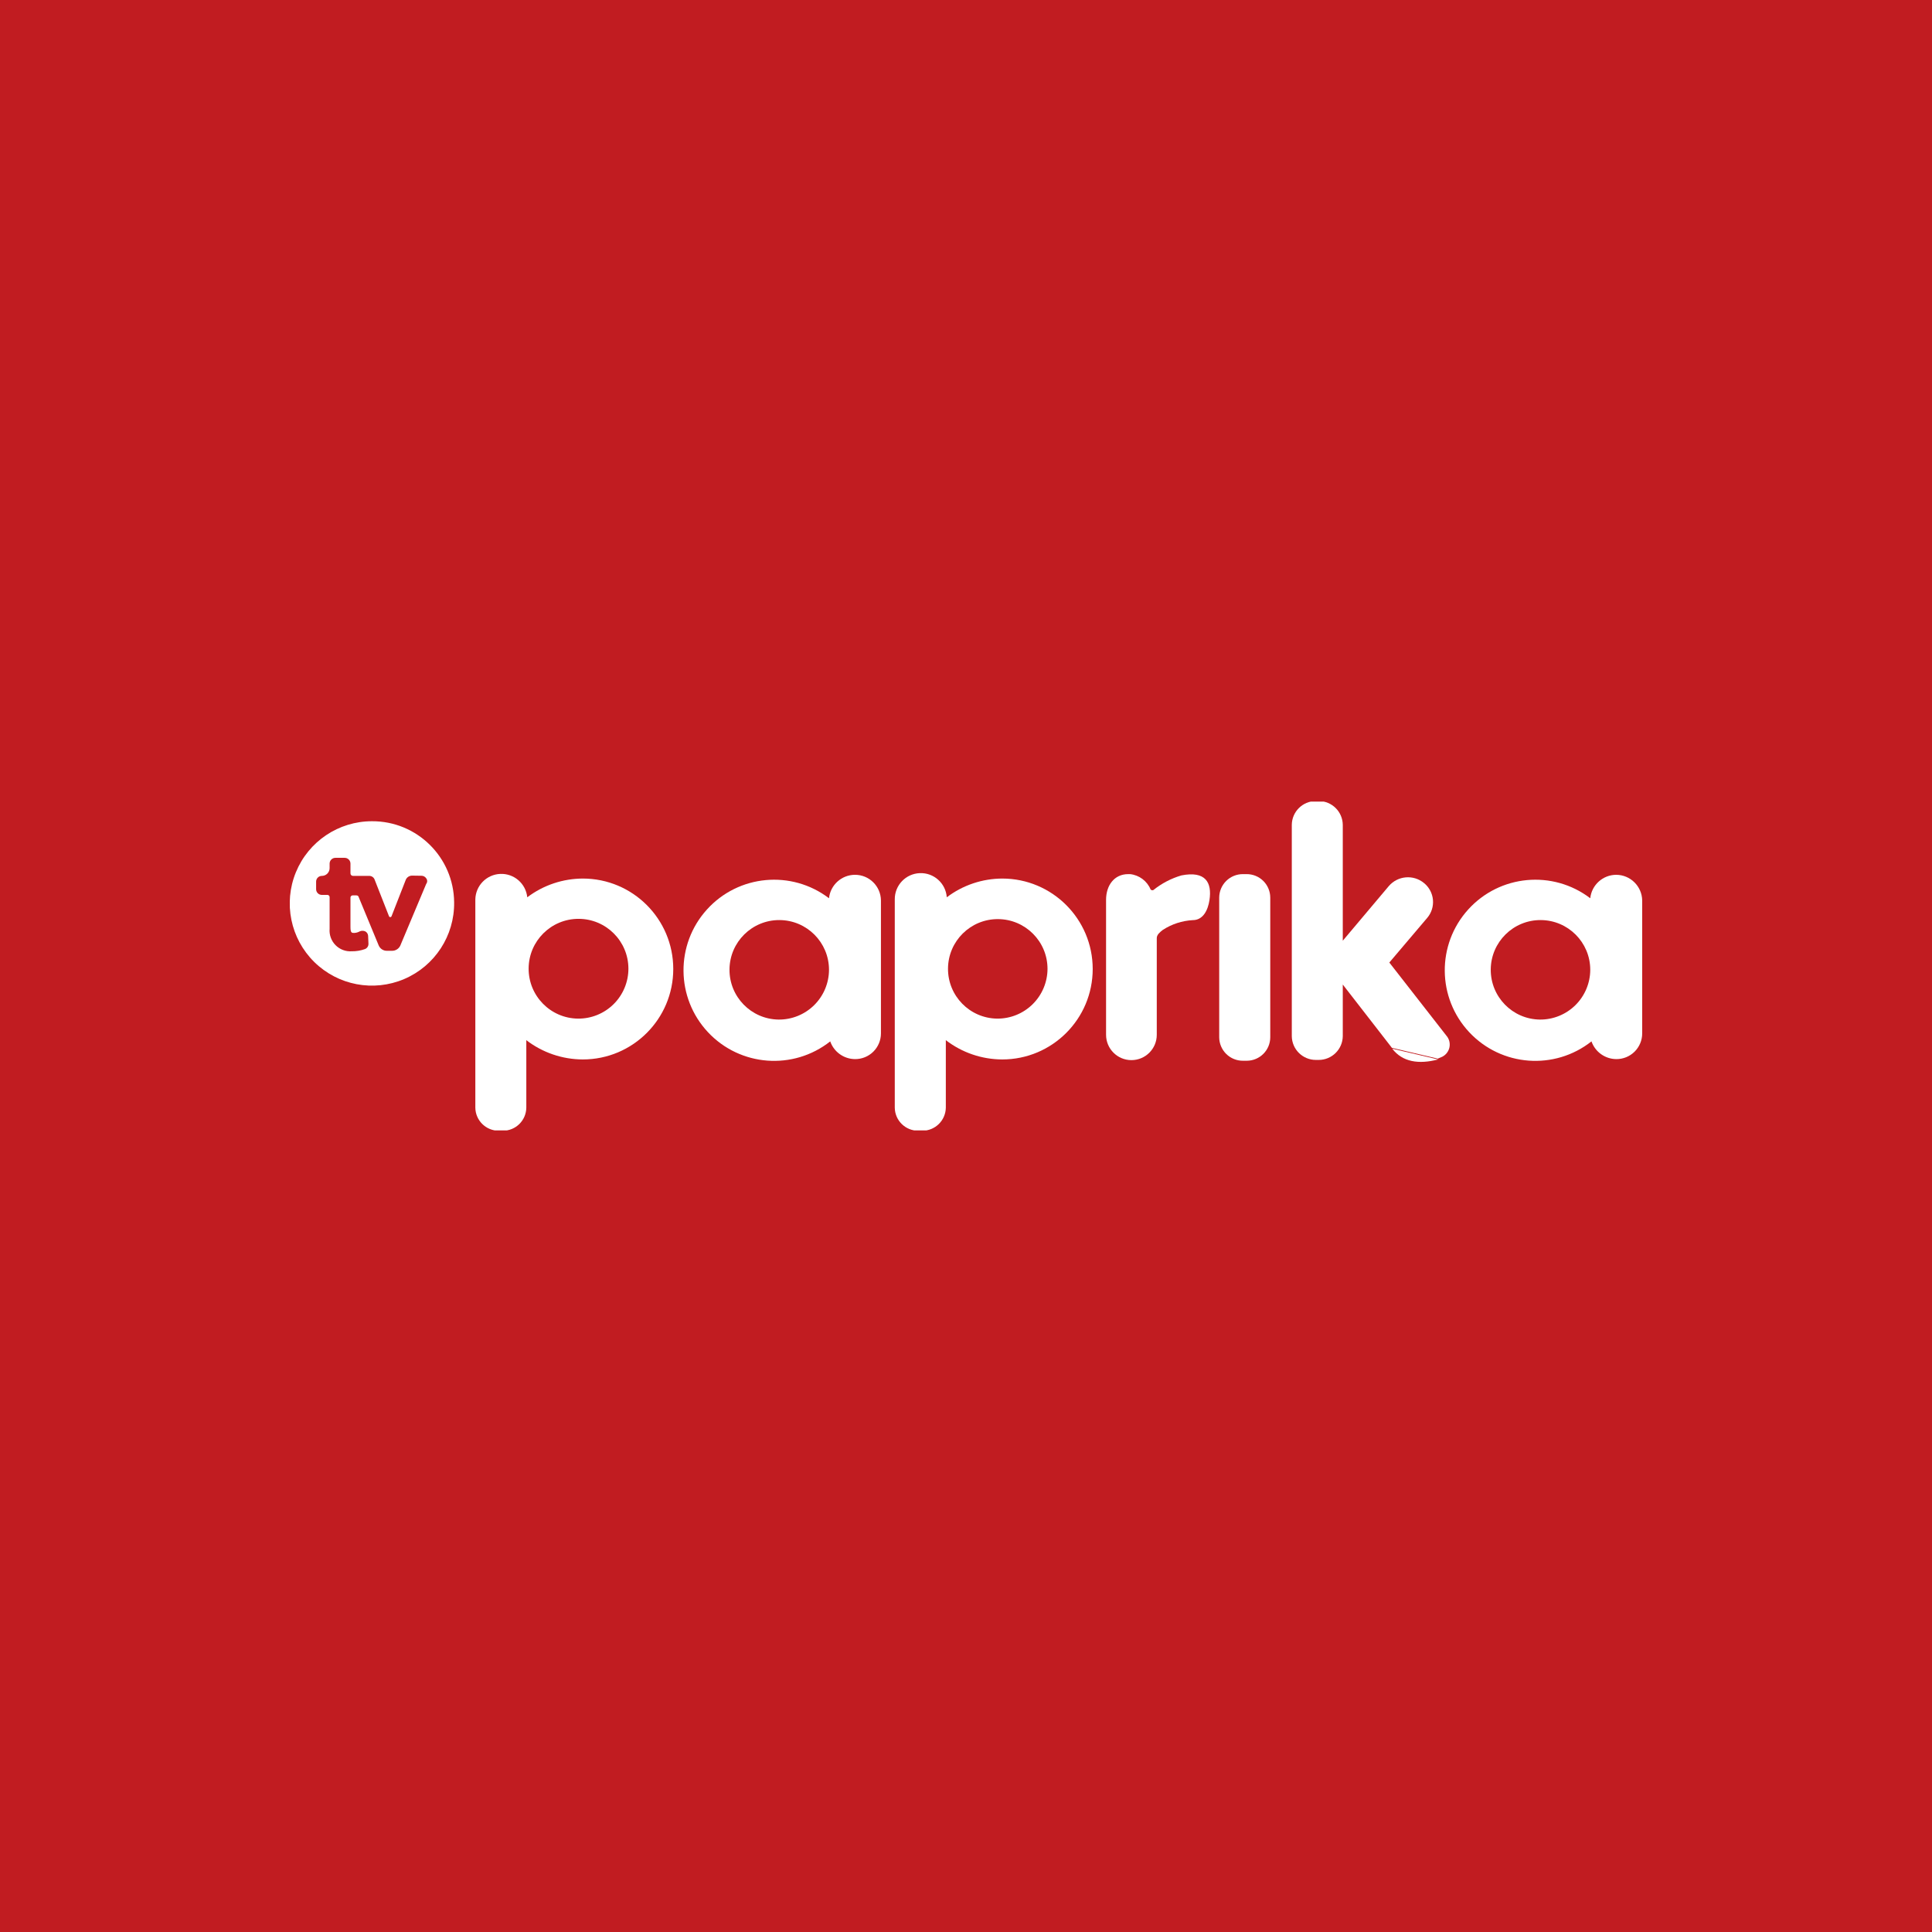
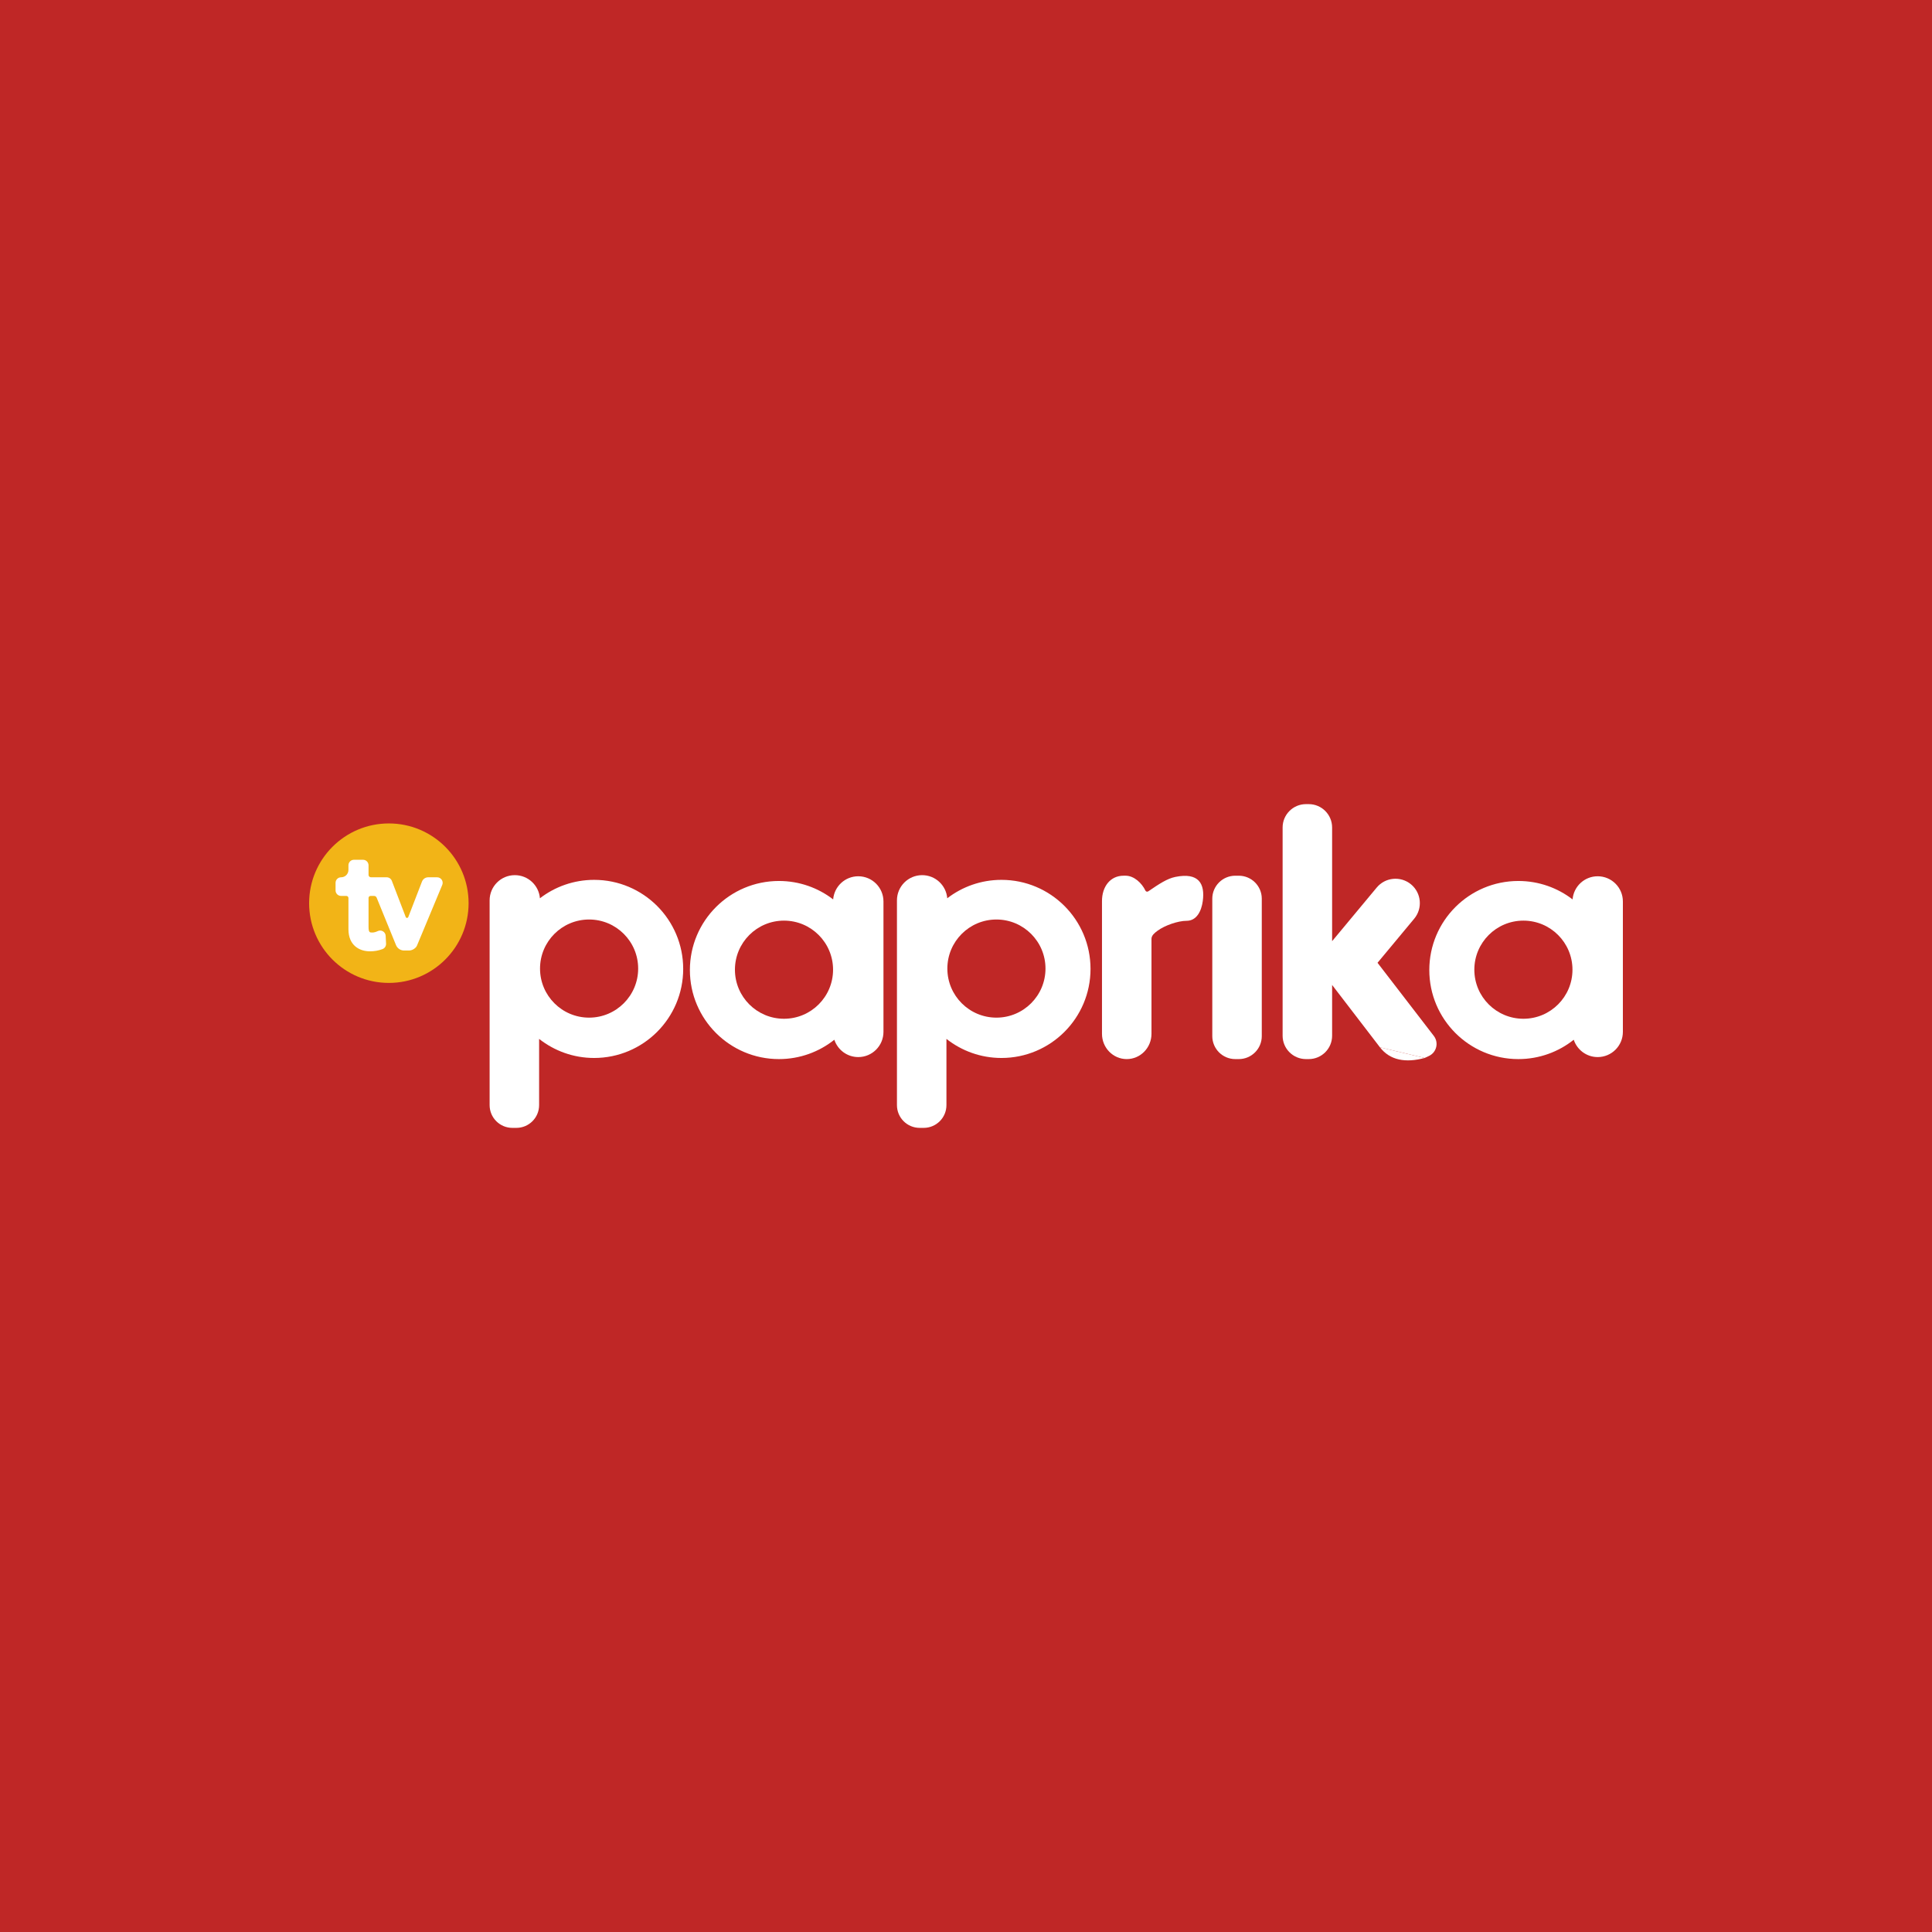
- <svg xmlns="http://www.w3.org/2000/svg" viewBox="0 0 283.46 283.46">
-   <defs>
-     <style>.cls-1{fill:none;}.cls-2{fill:#c11c21;}.cls-3{clip-path:url(#clip-path);}.cls-4,.cls-5{fill:#fff;}.cls-5{fill-rule:evenodd;}</style>
-     <clipPath id="clip-path">
-       <rect class="cls-1" x="42.52" y="117.61" width="198.43" height="48.24" />
-     </clipPath>
-   </defs>
-   <g id="Layer_2" data-name="Layer 2">
-     <g id="AMC_Networks_International" data-name="AMC Networks International">
-       <g id="tvpaprika">
-         <rect class="cls-2" width="283.46" height="283.46" />
-         <g id="logo">
-           <g class="cls-3">
-             <path class="cls-4" d="M237.13,128.35a3.84,3.84,0,0,0-3.81,3.44,13.29,13.29,0,1,0,.18,21,3.88,3.88,0,0,0,3.63,2.6,3.77,3.77,0,0,0,3.81-3.76V132.11A3.83,3.83,0,0,0,237.13,128.35Zm-11.21,21.24a7.3,7.3,0,1,1,7.4-7.3A7.33,7.33,0,0,1,225.92,149.59Z" />
-             <path class="cls-4" d="M125.44,128.35a3.84,3.84,0,0,0-3.81,3.44,13.29,13.29,0,1,0,.18,21,3.88,3.88,0,0,0,3.63,2.6,3.77,3.77,0,0,0,3.81-3.76V132.11A3.8,3.8,0,0,0,125.44,128.35Zm-11.21,21.24a7.3,7.3,0,1,1,7.4-7.3A7.33,7.33,0,0,1,114.23,149.59Z" />
-             <path class="cls-4" d="M182.93,155.63h-.56a3.46,3.46,0,0,1-3.49-3.44v-20.5a3.46,3.46,0,0,1,3.49-3.44h.52a3.45,3.45,0,0,1,3.48,3.44v20.5A3.45,3.45,0,0,1,182.93,155.63Z" />
-             <path class="cls-4" d="M212.36,152.14l-8.52-10.92,5.56-6.55a3.59,3.59,0,0,0-.47-5.11,3.7,3.7,0,0,0-5.18.46l-6.74,8v-17a3.53,3.53,0,0,0-3.53-3.49h-.42a3.53,3.53,0,0,0-3.53,3.49v31a3.53,3.53,0,0,0,3.53,3.49h.42a3.53,3.53,0,0,0,3.53-3.49v-7.57l7.21,9.29,6.73,1.58.66-.28A2,2,0,0,0,212.36,152.14Z" />
-             <path class="cls-4" d="M85.56,128.9a13.58,13.58,0,0,0-8.2,2.75,3.82,3.82,0,0,0-7.62.32v30.54a3.43,3.43,0,0,0,3.43,3.39h.62a3.43,3.43,0,0,0,3.43-3.39v-9.9a13.65,13.65,0,0,0,8.29,2.83,13.27,13.27,0,1,0,0-26.54Zm-.76,20.55a7.32,7.32,0,1,1,7.4-7.35A7.33,7.33,0,0,1,84.8,149.45Z" />
-             <path class="cls-4" d="M147.1,128.9a13.55,13.55,0,0,0-8.19,2.75,3.82,3.82,0,0,0-7.63.32v30.54a3.43,3.43,0,0,0,3.44,3.39h.61a3.44,3.44,0,0,0,3.44-3.39v-9.9a13.62,13.62,0,0,0,8.28,2.83,13.27,13.27,0,1,0,0-26.54Zm-.8,20.55a7.3,7.3,0,1,1,7.39-7.3A7.33,7.33,0,0,1,146.3,149.45Z" />
-             <path class="cls-4" d="M173.33,128.44a11.91,11.91,0,0,0-4.1,2.14c-.14.09-.38,0-.42-.09a3.68,3.68,0,0,0-3-2.24h-.28c-2.07,0-3.25,1.68-3.25,3.77v19.8a3.72,3.72,0,1,0,7.44,0V137.64c0-.51.47-.88.89-1.21A9,9,0,0,1,175,135c1.51,0,2.22-1.44,2.45-2.93C177.85,129.46,176.86,127.74,173.33,128.44Z" />
-             <path class="cls-4" d="M211,155.44c-2.87.75-5.23.37-6.74-1.58Z" />
-             <path class="cls-5" d="M66.63,132.39a12.06,12.06,0,1,1-12.06-11.9A12,12,0,0,1,66.63,132.39Zm-4.8-3.9a.83.83,0,0,1,.7.37.67.67,0,0,1,0,.83l-3.81,9.07a1.32,1.32,0,0,1-1.18.74h-.75a1.29,1.29,0,0,1-1.23-.79l-2.92-7.06a.34.34,0,0,0-.37-.28h-.52a.32.32,0,0,0-.33.32V136c0,.88.19.88.56.88a1.88,1.88,0,0,0,.8-.23,1,1,0,0,1,.81,0,.79.79,0,0,1,.42.65l.05,1.16a.81.81,0,0,1-.52.79,5.51,5.51,0,0,1-1.93.32,3.05,3.05,0,0,1-3.25-3.3v-4.64a.32.32,0,0,0-.33-.33h-.8a.84.84,0,0,1-.85-.84v-1.11a.84.84,0,0,1,.85-.84,1.14,1.14,0,0,0,1.13-1.11v-.7a.85.85,0,0,1,.85-.84h1.36a.85.85,0,0,1,.85.84v1.44a.37.37,0,0,0,.38.37h2.35a.83.83,0,0,1,.8.51l2.12,5.4a.2.2,0,0,0,.38,0l2.07-5.3a1,1,0,0,1,.94-.65Z" />
-           </g>
-         </g>
-       </g>
-     </g>
-   </g>
+ <svg xmlns="http://www.w3.org/2000/svg" width="250" height="250" viewBox="0 0 250 250" fill="none">
+   <rect width="250" height="250" fill="#BF2726" />
+   <path d="M197.128 131.827C193.622 131.827 190.779 128.985 190.779 125.478C190.779 121.972 193.622 119.129 197.128 119.129C200.635 119.129 203.477 121.972 203.477 125.478C203.477 128.985 200.635 131.827 197.128 131.827ZM206.738 113.389C205.028 113.389 203.628 114.706 203.491 116.382C201.548 114.888 199.116 113.998 196.476 113.998C190.111 113.998 184.952 119.157 184.952 125.522C184.952 131.886 190.111 137.046 196.476 137.046C199.186 137.046 201.675 136.108 203.642 134.543C204.071 135.844 205.294 136.785 206.738 136.785C208.54 136.785 210 135.325 210 133.523V116.651C210 114.849 208.54 113.389 206.738 113.389Z" fill="white" />
+   <path d="M101.448 131.827C97.942 131.827 95.1 128.985 95.1 125.478C95.1 121.972 97.942 119.129 101.448 119.129C104.955 119.129 107.798 121.972 107.798 125.478C107.798 128.985 104.955 131.827 101.448 131.827ZM111.059 113.389C109.349 113.389 107.948 114.706 107.811 116.382C105.868 114.888 103.437 113.998 100.796 113.998C94.432 113.998 89.272 119.157 89.272 125.522C89.272 131.886 94.432 137.046 100.796 137.046C103.506 137.046 105.995 136.108 107.963 134.543C108.391 135.844 109.614 136.785 111.059 136.785C112.86 136.785 114.32 135.325 114.32 133.523V116.651C114.32 114.849 112.86 113.389 111.059 113.389Z" fill="white" />
+   <path d="M160.298 137.046H159.845C158.202 137.046 156.87 135.713 156.87 134.07V116.292C156.87 114.649 158.202 113.317 159.845 113.317H160.298C161.942 113.317 163.274 114.649 163.274 116.292V134.07C163.274 135.713 161.942 137.046 160.298 137.046Z" fill="white" />
+   <path d="M185.535 134.047L178.251 124.585L182.998 118.879C184.112 117.54 183.929 115.551 182.59 114.438C181.252 113.324 179.263 113.507 178.149 114.846L172.375 121.788V107.078C172.375 105.408 171.021 104.054 169.351 104.054H168.994C167.324 104.054 165.97 105.408 165.97 107.078V134.022C165.97 135.691 167.324 137.046 168.994 137.046H169.351C171.021 137.046 172.375 135.691 172.375 134.022V127.453L178.566 135.522L184.346 136.901L184.901 136.643C185.895 136.18 186.204 134.916 185.535 134.047Z" fill="white" />
+   <path d="M76.229 131.682C72.722 131.682 69.88 128.84 69.88 125.333C69.88 121.827 72.722 118.984 76.229 118.984C79.735 118.984 82.578 121.827 82.578 125.333C82.578 128.84 79.735 131.682 76.229 131.682ZM76.881 113.853C74.241 113.853 71.809 114.743 69.866 116.237C69.729 114.561 68.329 113.244 66.618 113.244C64.817 113.244 63.357 114.704 63.357 116.506V125.668V133.378V143.002C63.357 144.628 64.675 145.946 66.301 145.946H66.818C68.443 145.946 69.761 144.628 69.761 143.002V134.432C71.722 135.976 74.192 136.901 76.881 136.901C83.246 136.901 88.405 131.741 88.405 125.377C88.405 119.012 83.246 113.853 76.881 113.853Z" fill="white" />
+   <path d="M128.937 131.682C125.43 131.682 122.588 128.84 122.588 125.333C122.588 121.827 125.43 118.984 128.937 118.984C132.443 118.984 135.286 121.827 135.286 125.333C135.286 128.84 132.443 131.682 128.937 131.682ZM129.589 113.853C126.948 113.853 124.517 114.743 122.574 116.237C122.437 114.561 121.037 113.244 119.326 113.244C117.525 113.244 116.065 114.704 116.065 116.506V125.668V133.378V143.002C116.065 144.628 117.383 145.946 119.008 145.946H119.526C121.152 145.946 122.469 144.628 122.469 143.002V134.432C124.43 135.976 126.9 136.901 129.589 136.901C135.954 136.901 141.113 131.741 141.113 125.377C141.113 119.012 135.954 113.853 129.589 113.853Z" fill="white" />
+   <path d="M152.089 113.473C151.026 113.689 150.008 114.371 148.586 115.337C148.458 115.425 148.282 115.381 148.215 115.239C147.761 114.279 146.748 113.316 145.654 113.316H145.395C143.627 113.316 142.597 114.782 142.597 116.589V133.773C142.597 135.581 144.03 137.046 145.798 137.046C147.567 137.046 149.001 135.581 149.001 133.773V121.487C149.001 121.03 149.423 120.709 149.784 120.439C150.717 119.745 152.441 119.152 153.543 119.152C154.834 119.152 155.458 117.917 155.637 116.61C155.947 114.359 155.123 112.857 152.089 113.473Z" fill="white" />
+   <path d="M184.346 136.901C181.9 137.561 179.861 137.209 178.566 135.522Z" fill="white" />
+   <path d="M60.636 116.871C60.636 122.569 56.017 127.189 50.318 127.189C44.62 127.189 40 122.569 40 116.871C40 111.172 44.62 106.552 50.318 106.552C56.017 106.552 60.636 111.172 60.636 116.871Z" fill="#F2B417" />
+   <path d="M57.159 113.837C57.026 113.639 56.803 113.521 56.565 113.521H55.41C55.054 113.521 54.735 113.74 54.606 114.072L52.831 118.668C52.773 118.818 52.561 118.818 52.503 118.668L50.704 113.981C50.598 113.704 50.332 113.521 50.035 113.521H48.001C47.829 113.521 47.689 113.382 47.689 113.209V111.969C47.689 111.573 47.368 111.253 46.973 111.253H45.805C45.409 111.253 45.088 111.574 45.088 111.969V112.57C45.088 113.095 44.663 113.521 44.137 113.521C43.741 113.521 43.421 113.842 43.421 114.237V115.217C43.421 115.612 43.741 115.933 44.137 115.933H44.82C44.968 115.933 45.088 116.053 45.088 116.201V120.236C45.088 122.348 46.523 123.1 47.866 123.1C48.456 123.1 48.975 123.008 49.501 122.811C49.789 122.703 49.972 122.415 49.957 122.107L49.905 121.093C49.894 120.851 49.761 120.632 49.552 120.51C49.343 120.388 49.086 120.38 48.87 120.488C48.645 120.6 48.38 120.67 48.176 120.67C47.842 120.67 47.689 120.67 47.689 119.908V116.197C47.689 116.051 47.807 115.933 47.953 115.933H48.403C48.551 115.933 48.684 116.022 48.739 116.159L51.243 122.295C51.416 122.719 51.83 122.996 52.287 122.996H52.938C53.429 122.987 53.847 122.632 53.956 122.362L57.229 114.507C57.319 114.286 57.293 114.035 57.159 113.837Z" fill="white" />
</svg>
